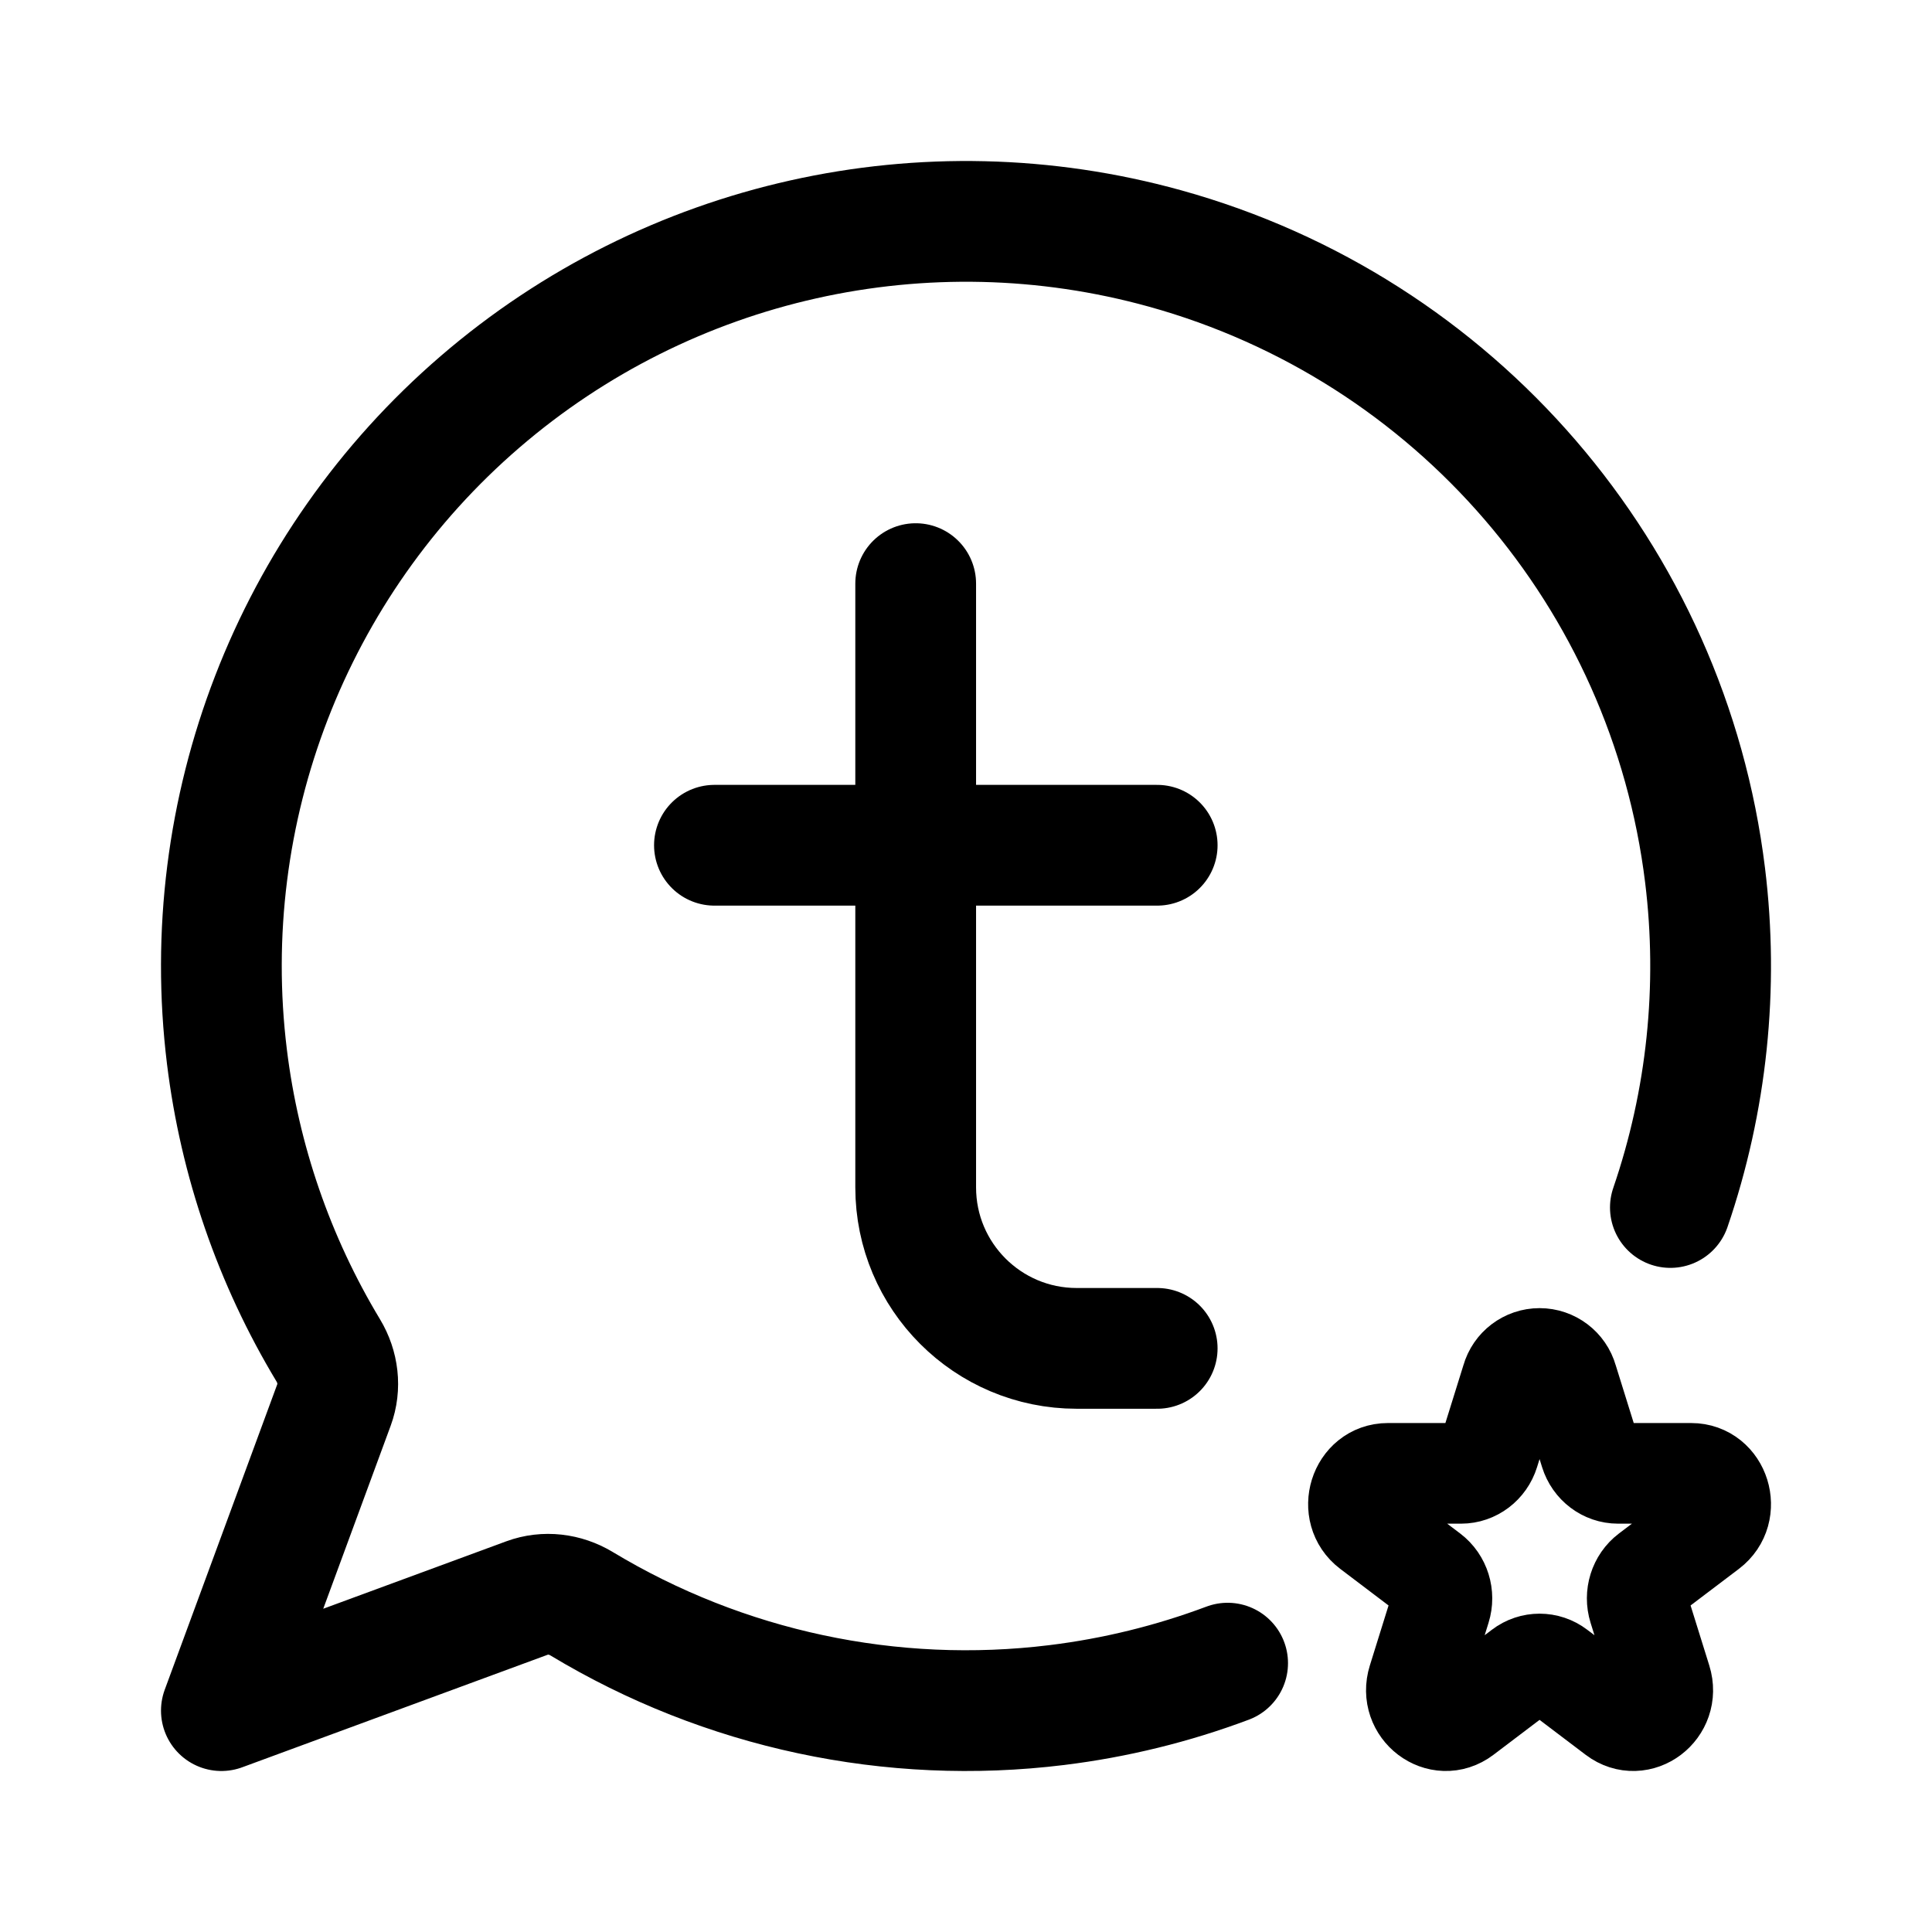
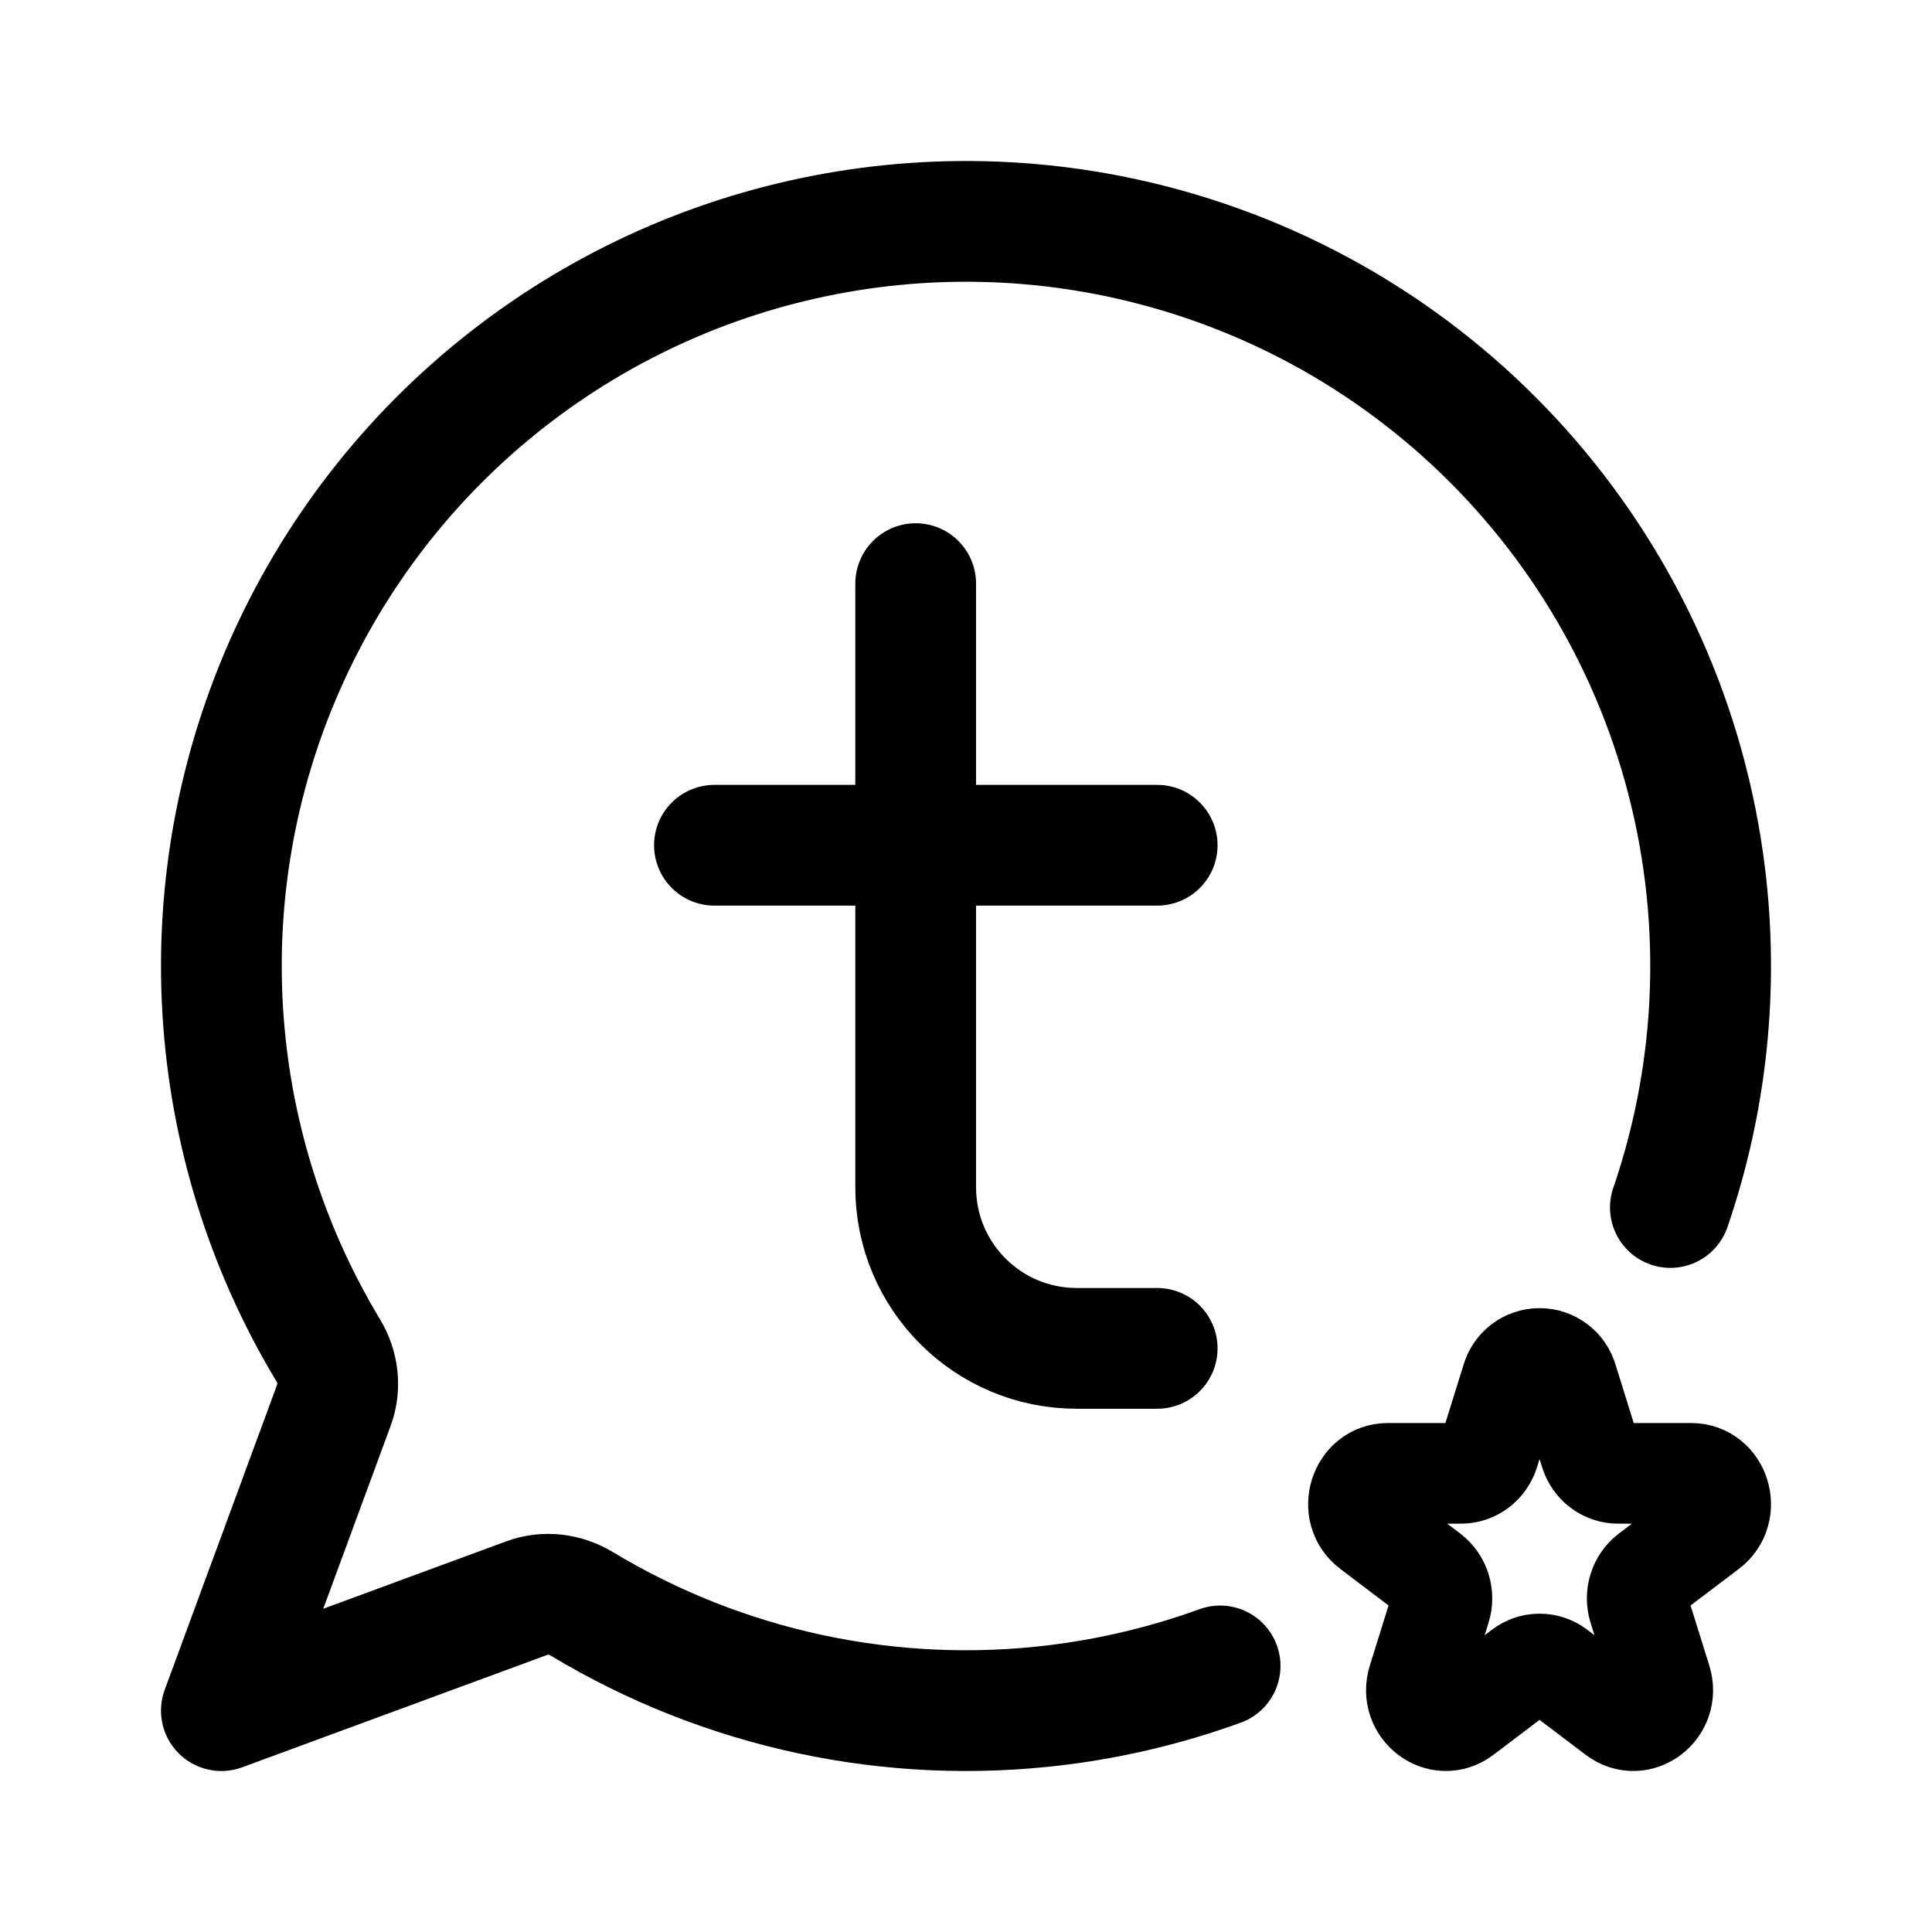
- <svg xmlns="http://www.w3.org/2000/svg" width="192" height="192" fill="none" viewBox="0 0 192 192">
-   <path stroke="#000" stroke-linecap="round" stroke-width="12" d="M91 58v60a16 16 0 0 0 16 16h8M71 84h44" />
-   <path stroke="#000" stroke-linecap="round" stroke-linejoin="round" stroke-miterlimit="6" stroke-width="10" d="M150.224 137.103a2.884 2.884 0 0 1 5.552 0l2.248 7.215c.391 1.253 1.512 2.102 2.776 2.102h7.276c2.827 0 4.003 3.773 1.715 5.506l-5.886 4.459c-1.023.775-1.451 2.149-1.06 3.403l2.248 7.214c.874 2.804-2.204 5.136-4.492 3.403l-5.885-4.459a2.824 2.824 0 0 0-3.432 0l-5.885 4.459c-2.288 1.733-5.366-.599-4.492-3.403l2.248-7.214c.391-1.254-.037-2.628-1.06-3.403l-5.886-4.459c-2.288-1.733-1.112-5.506 1.715-5.506h7.276c1.264 0 2.385-.849 2.776-2.102z" />
-   <path stroke="#000" stroke-linecap="round" stroke-linejoin="round" stroke-width="12" d="M166 120a74 74 0 0 0 3.448-33.018 73.99 73.99 0 0 0-53.672-62.29 74.002 74.002 0 0 0-93.224 80.326 74 74 0 0 0 10.072 29.185c.985 1.634 1.23 3.623.57 5.413L22 170l30.384-11.194c1.79-.66 3.78-.415 5.413.57a73.97 73.97 0 0 0 47.221 10.072A74 74 0 0 0 122 165.282" />
+ <svg xmlns="http://www.w3.org/2000/svg" width="192" height="192" viewBox="0 0 192 192" fill="none">
+   <path d="M91 58v60a16.002 16.002 0 0 0 16 16h8M71 84h44" stroke="#000" stroke-width="12" stroke-linecap="round" />
+   <path d="M150.224 137.103a2.884 2.884 0 0 1 5.552 0l2.248 7.215c.391 1.253 1.512 2.102 2.776 2.102h7.276c2.827 0 4.003 3.773 1.715 5.506l-5.886 4.459c-1.023.775-1.451 2.149-1.06 3.403l2.248 7.214c.874 2.804-2.204 5.136-4.492 3.403l-5.885-4.459a2.824 2.824 0 0 0-3.432 0l-5.885 4.459c-2.288 1.733-5.366-.599-4.492-3.403l2.248-7.214c.391-1.254-.037-2.628-1.06-3.403l-5.886-4.459c-2.288-1.733-1.112-5.506 1.715-5.506h7.276c1.264 0 2.385-.849 2.776-2.102l2.248-7.215Z" stroke="#000" stroke-width="10" stroke-miterlimit="6" stroke-linecap="round" stroke-linejoin="round" />
+   <path d="M166 120a73.988 73.988 0 0 0 3.448-33.018 73.99 73.99 0 0 0-53.672-62.29 74.002 74.002 0 0 0-93.224 80.326 73.996 73.996 0 0 0 10.072 29.185c.985 1.634 1.23 3.623.57 5.413L22 170l30.384-11.194c1.79-.66 3.78-.415 5.413.57a73.97 73.97 0 0 0 47.221 10.072c5.554-.682 11-1.99 16.235-3.89" stroke="#000" stroke-width="12" stroke-linecap="round" stroke-linejoin="round" />
</svg>
